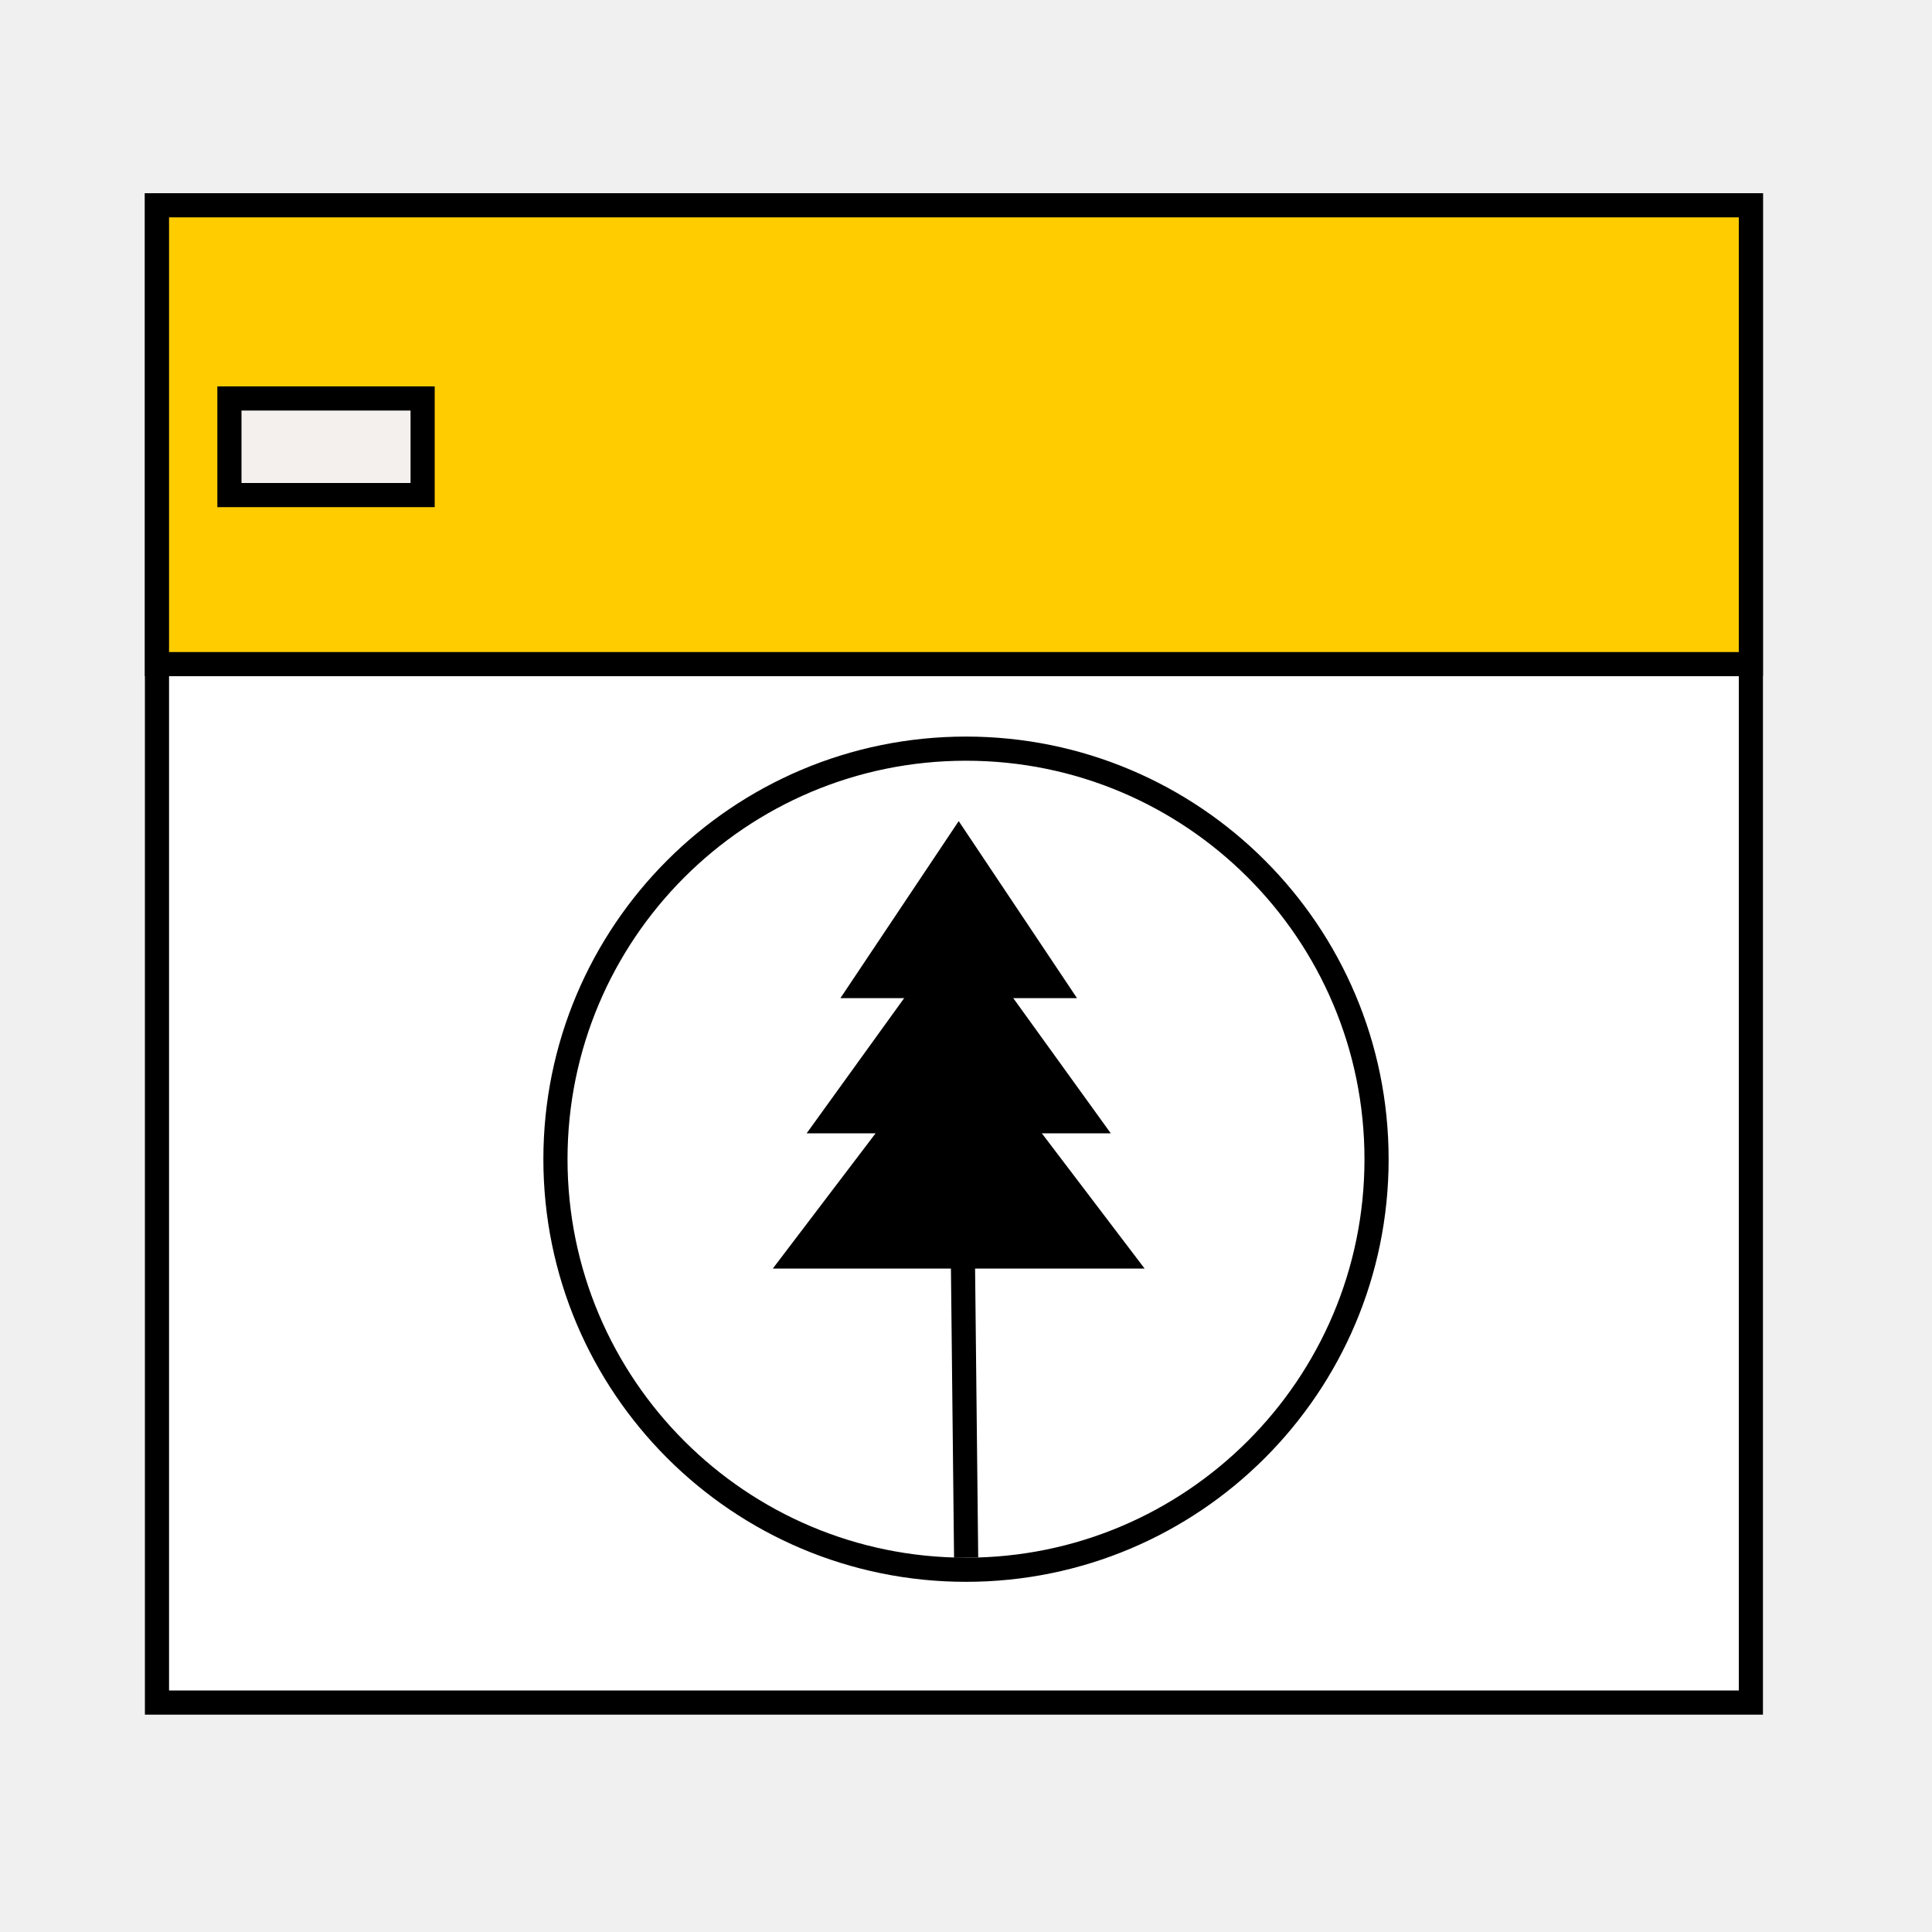
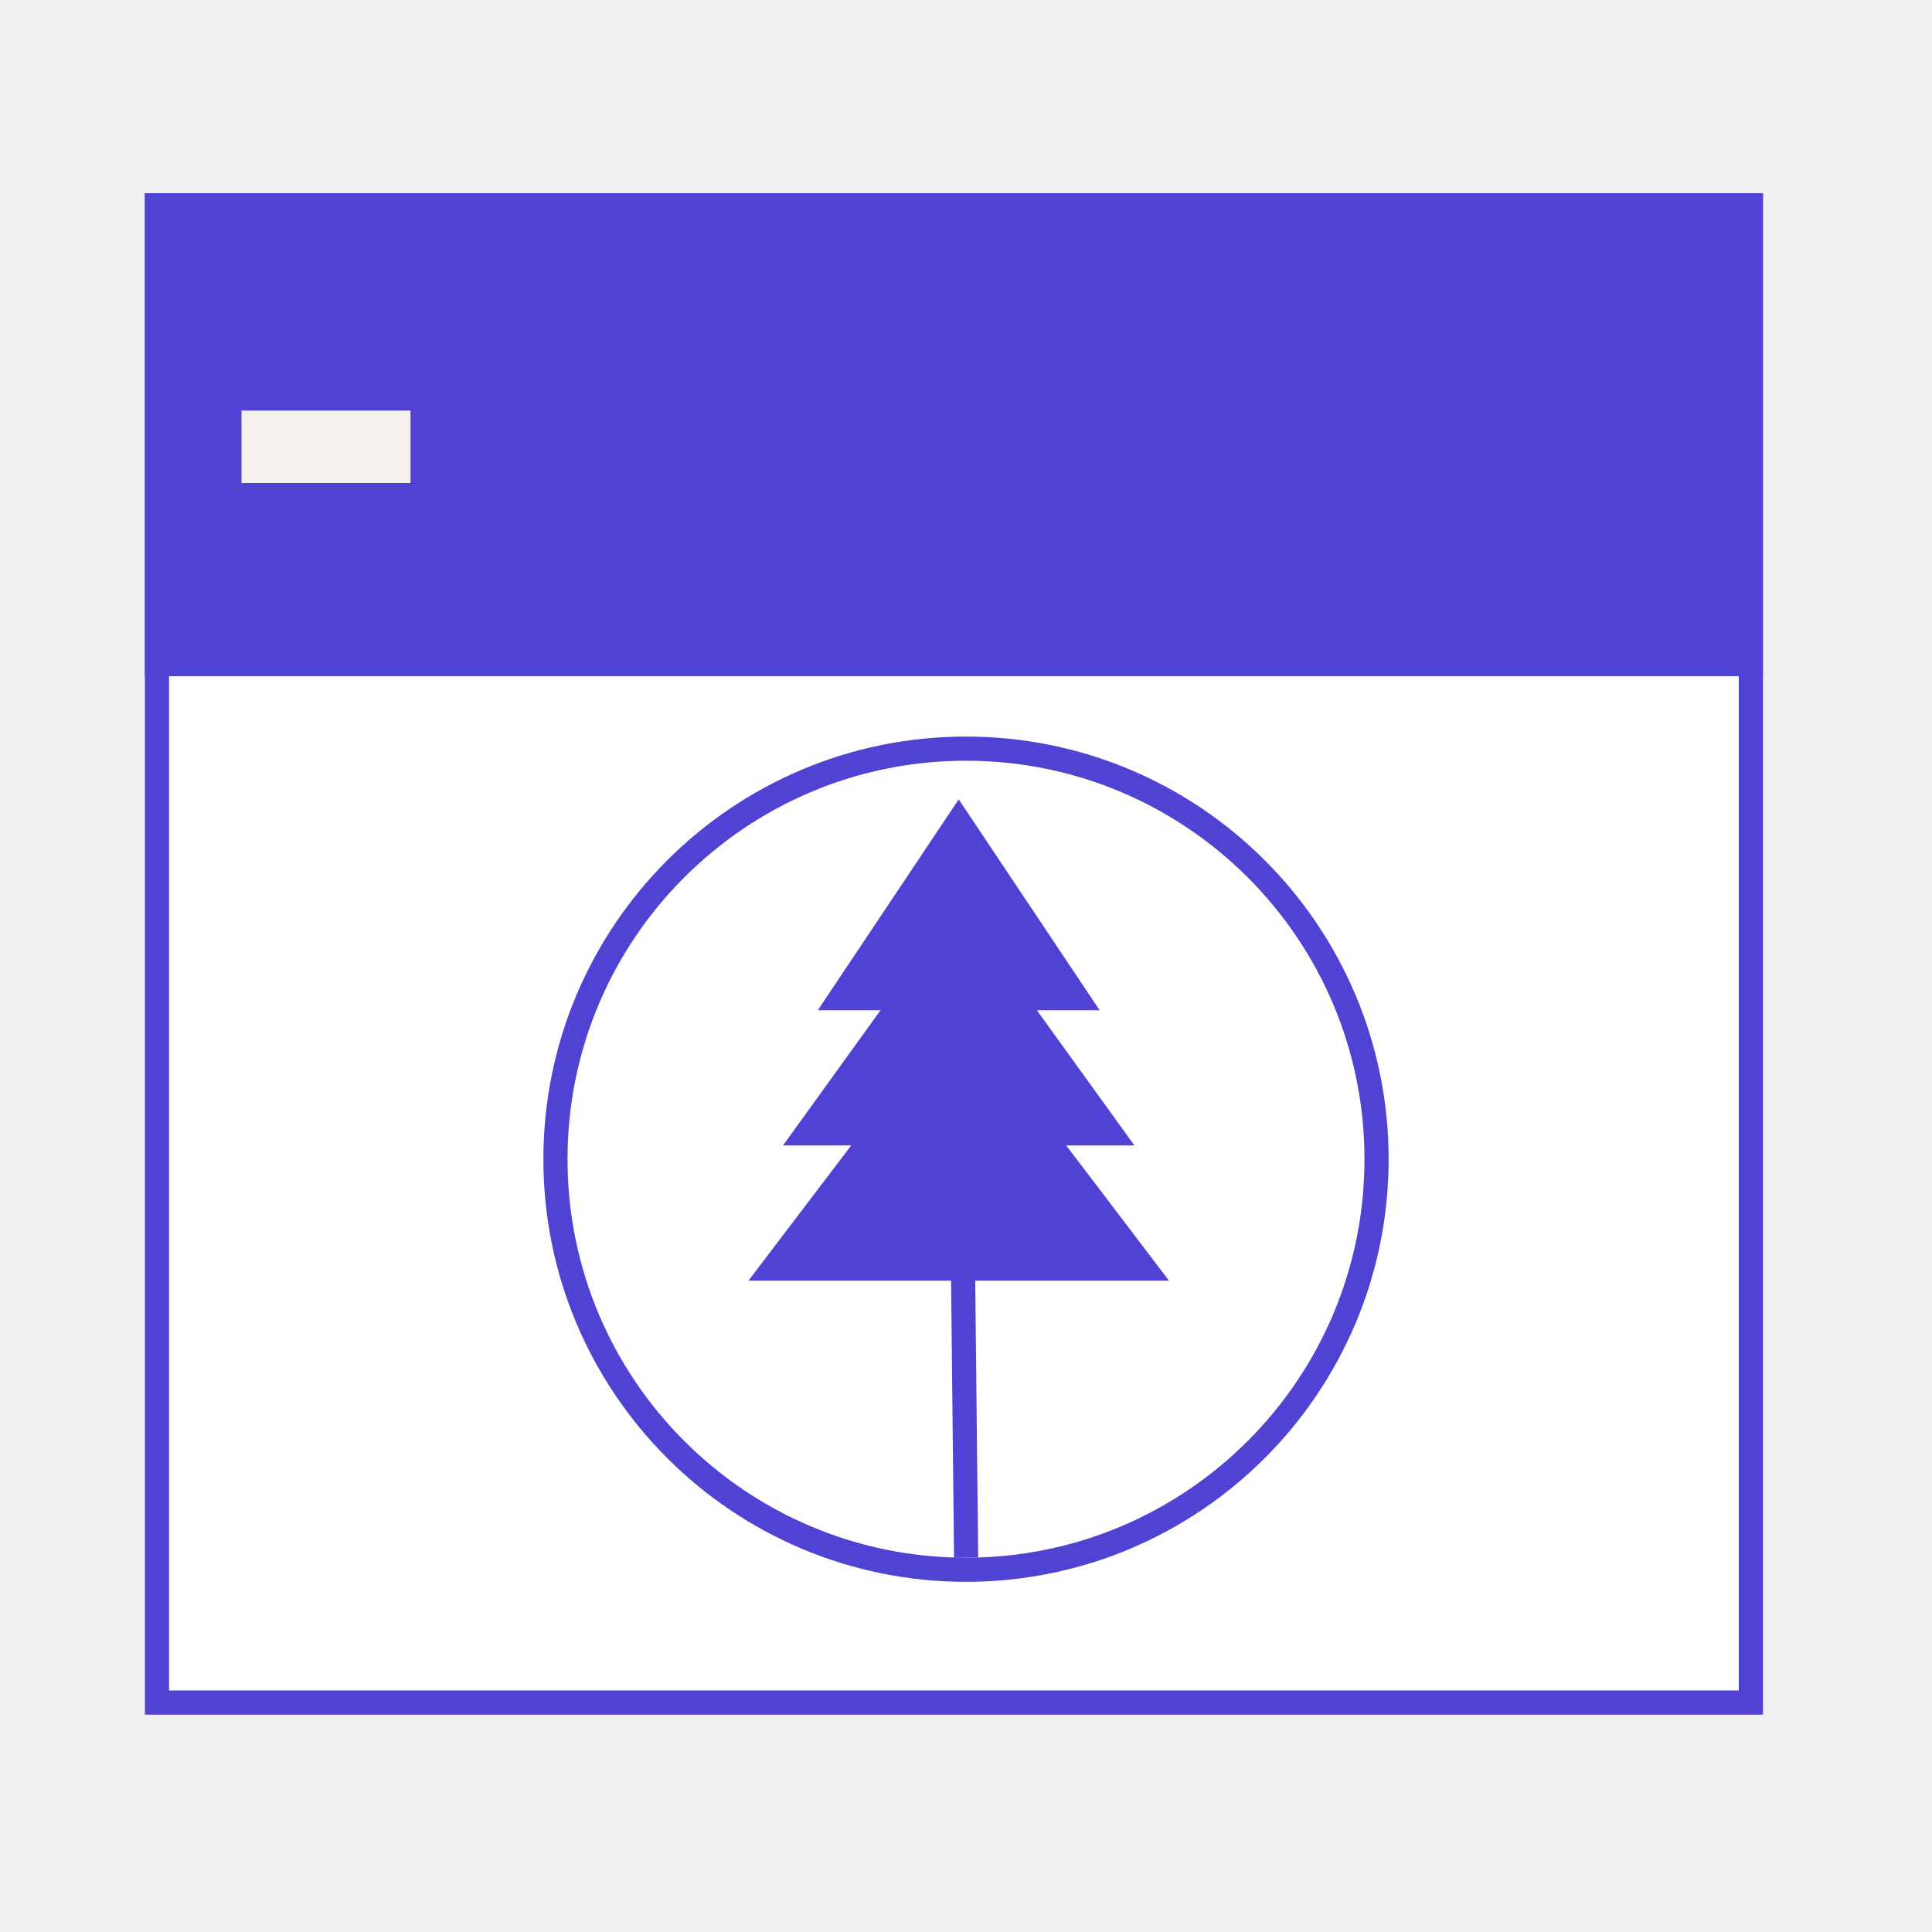
<svg xmlns="http://www.w3.org/2000/svg" width="80px" height="80px" viewBox="0 0 80 80" version="1.1">
  <g id="pacificNW" stroke="none" stroke-width="1" fill="none" fill-rule="evenodd">
-     <rect id="Rectangle" stroke="#000000" fill="#FFFFFF" x="6.5" y="8.5" width="66" height="62" />
-     <rect id="Rectangle" stroke="#000000" fill="#FFCC00" x="6.5" y="8.5" width="66" height="19" />
-     <rect id="Rectangle" stroke="#000000" fill="#F4F0ED" x="9.5" y="16.5" width="8" height="4" />
-     <circle id="Oval-2" stroke="#000000" fill="#FFFFFF" cx="40" cy="48" r="17" />
-     <g id="Group-2" transform="translate(32, 34)">
+     <rect id="Rectangle" stroke="#5042D3" fill="#FFFFFF" x="6.5" y="8.5" width="66" height="62" />
+     <rect id="Rectangle" stroke="#5042D3" fill="#5042D3" x="6.5" y="8.5" width="66" height="19" />
+     <rect id="Rectangle" stroke="#5042D3" fill="#F4F0ED" x="9.5" y="16.5" width="8" height="4" />
+     <circle id="Oval-2" stroke="#5042D3" fill="#FFFFFF" cx="40" cy="48" r="17" />
+     <g id="Group-2" transform="translate(32, 34)" fill="#5042D3" stroke="#5042D3">
      <g id="Group">
-         <polygon id="Triangle-Copy-2" fill="#000000" points="7.698 8.398 15.396 18.529 0 18.529" />
-         <polygon id="Triangle-Copy-3" fill="#000000" points="7.698 4.199 13.996 12.93 1.4 12.93" />
-         <polygon id="Triangle-Copy-4" fill="#000000" points="7.698 9.76996262e-15 12.597 7.332 2.799 7.332" />
-         <path d="M7.698,2 L8,30" id="Line" stroke="#000000" stroke-linecap="square" />
+         <polygon id="Triangle-Copy-2" points="7.698 8.398 15.396 18.529 0 18.529" />
+         <polygon id="Triangle-Copy-3" points="7.698 4.199 13.996 12.93 1.4 12.93" />
+         <polygon id="Triangle-Copy-4" points="7.698 9.76996262e-15 12.597 7.332 2.799 7.332" />
+         <path d="M7.698,2 L8,30" id="Line" stroke-linecap="square" />
      </g>
    </g>
  </g>
</svg>
